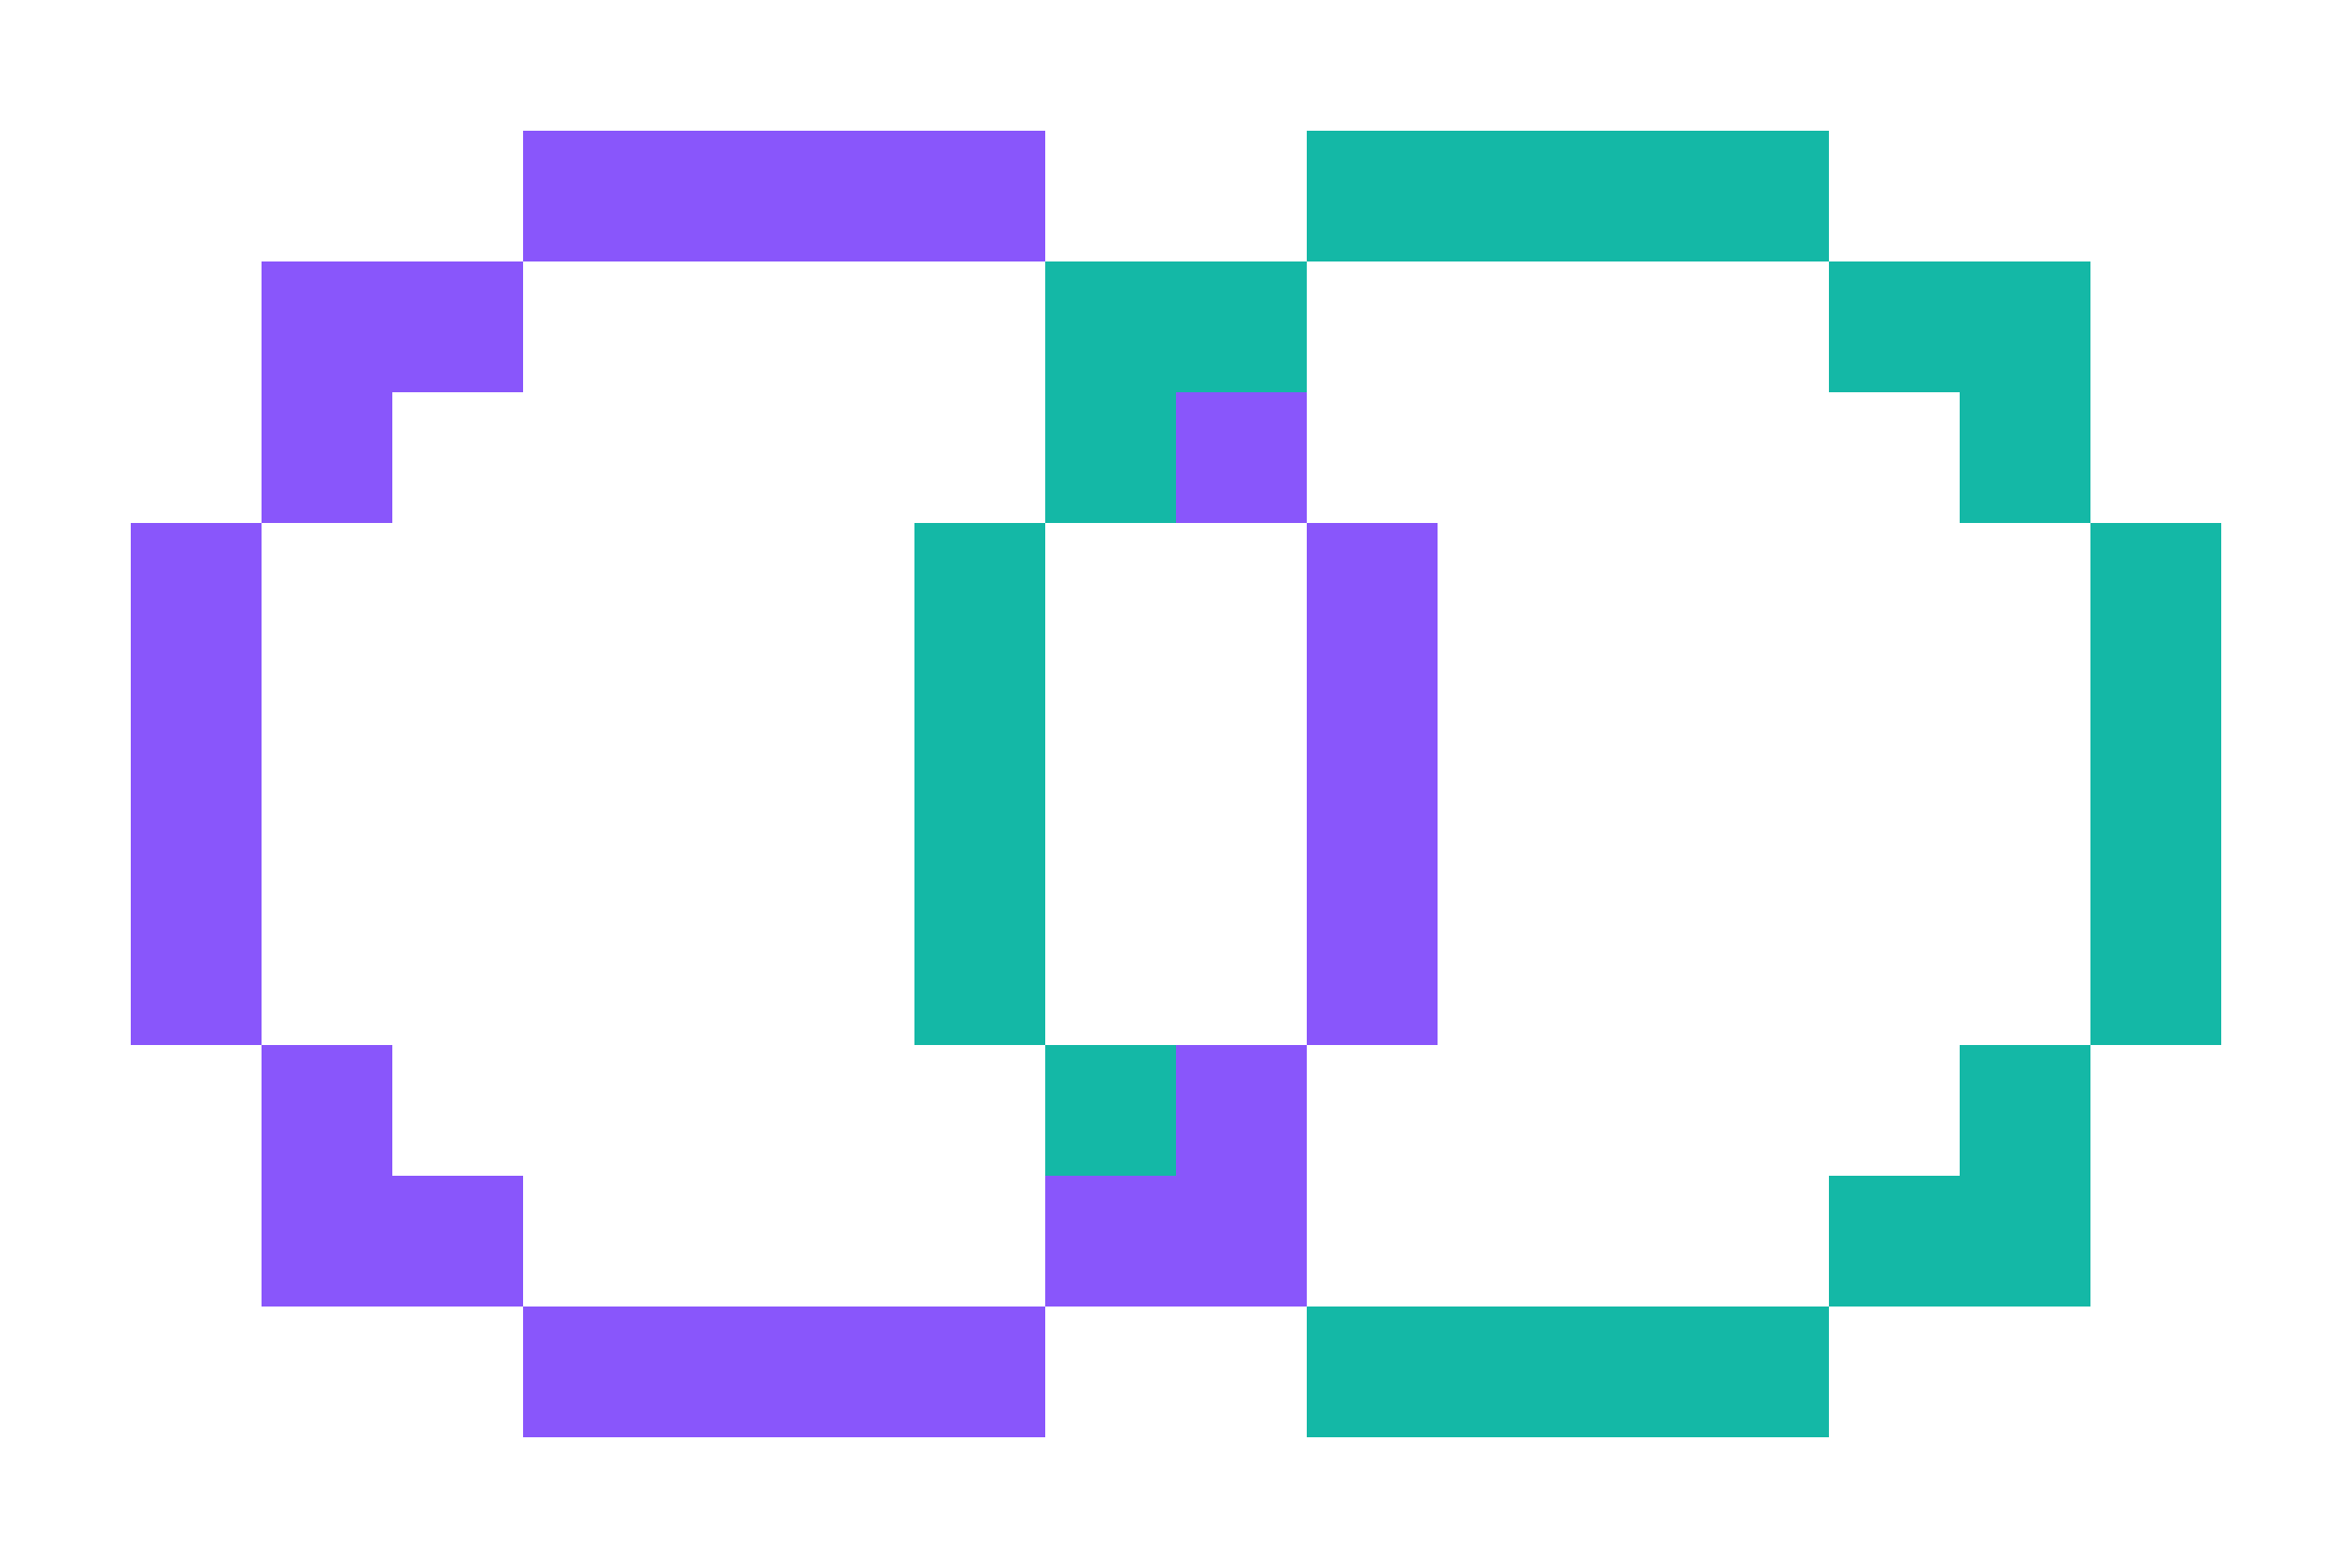
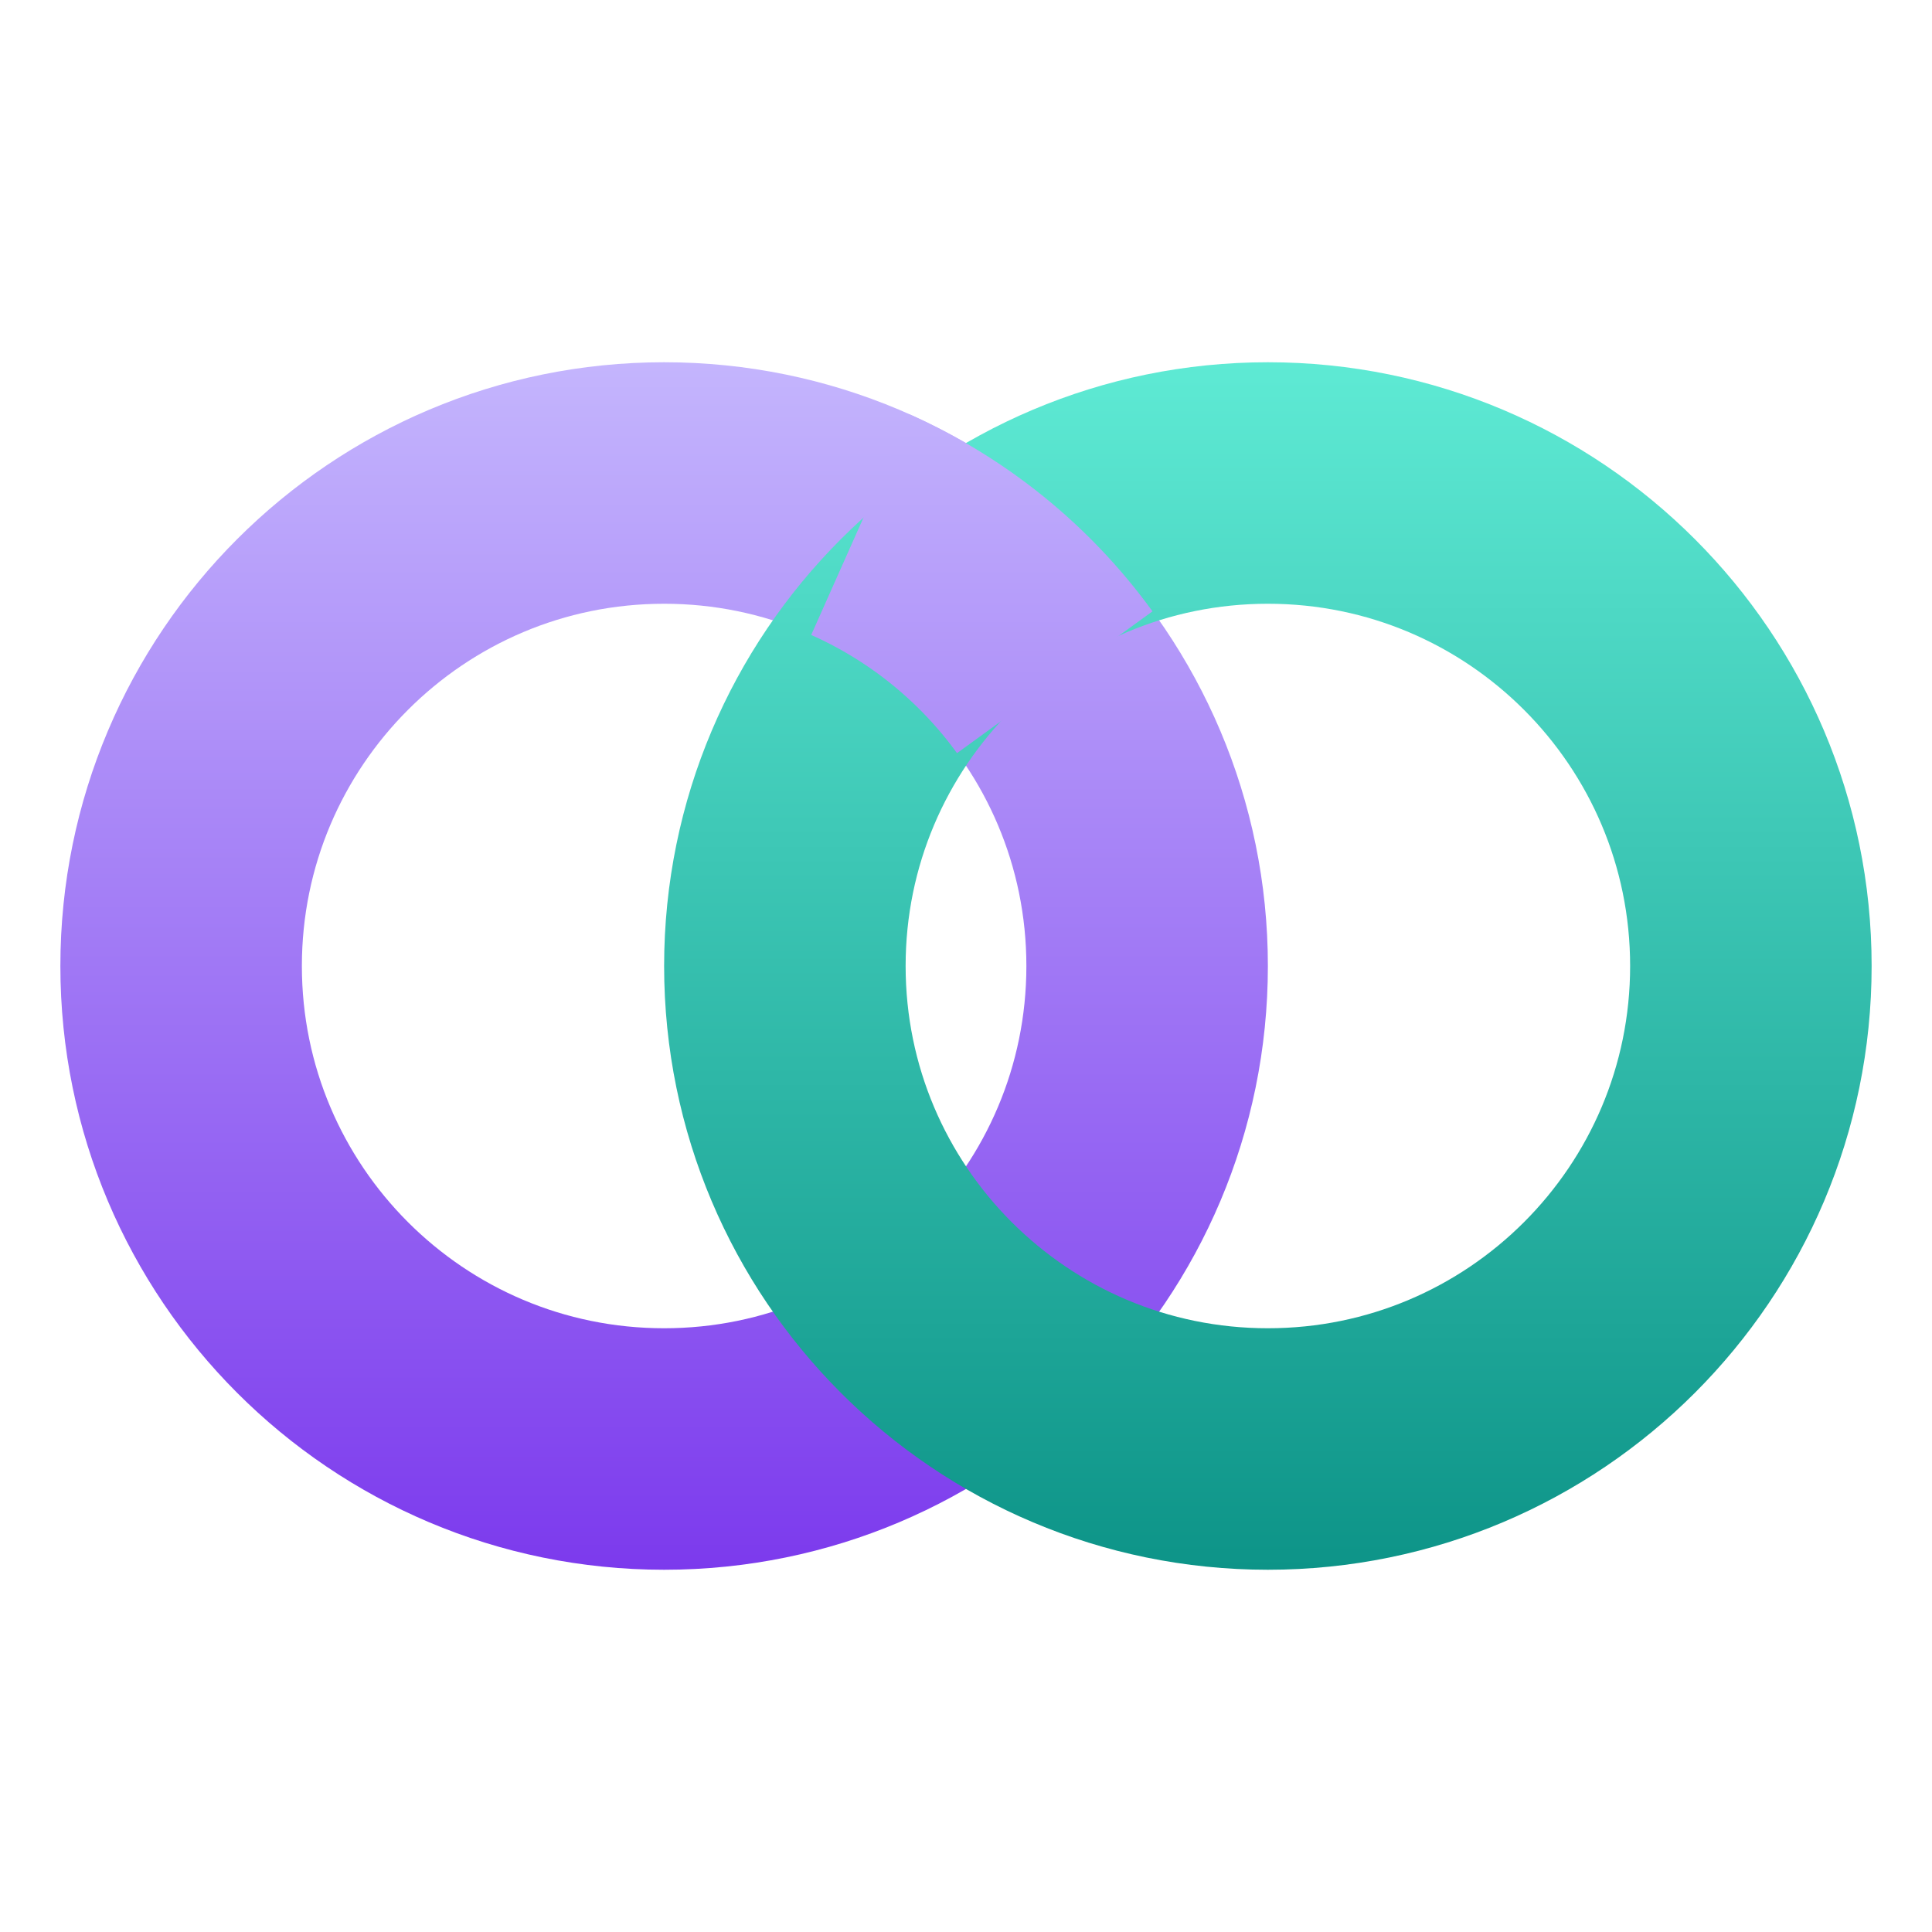
- <svg xmlns="http://www.w3.org/2000/svg" viewBox="0 0 18 12" shape-rendering="crispEdges">
-   <g fill="#8956FB">
-     <rect x="4" y="1" width="4" height="1" />
-     <rect x="2" y="2" width="2" height="1" />
-     <rect x="2" y="3" width="1" height="1" />
-     <rect x="1" y="4" width="1" height="4" />
-     <rect x="9" y="3" width="1" height="1" />
-     <rect x="10" y="4" width="1" height="4" />
-     <rect x="9" y="8" width="1" height="1" />
-     <rect x="2" y="8" width="1" height="1" />
-     <rect x="2" y="9" width="2" height="1" />
-     <rect x="4" y="10" width="4" height="1" />
-     <rect x="8" y="9" width="2" height="1" />
-   </g>
-   <g fill="#14b8a6">
-     <rect x="10" y="1" width="4" height="1" />
-     <rect x="14" y="2" width="2" height="1" />
-     <rect x="15" y="3" width="1" height="1" />
-     <rect x="16" y="4" width="1" height="4" />
-     <rect x="8" y="3" width="1" height="1" />
-     <rect x="7" y="4" width="1" height="4" />
-     <rect x="8" y="8" width="1" height="1" />
-     <rect x="15" y="8" width="1" height="1" />
-     <rect x="14" y="9" width="2" height="1" />
-     <rect x="10" y="10" width="4" height="1" />
-     <rect x="8" y="2" width="2" height="1" />
+ <svg xmlns="http://www.w3.org/2000/svg" viewBox="0 0 32 32" fill="none">
+   <defs>
+     <linearGradient id="fav-purple" x1="0" y1="6" x2="0" y2="26" gradientUnits="userSpaceOnUse">
+       <stop offset="0%" stop-color="#c4b5fd" />
+       <stop offset="100%" stop-color="#7c3aed" />
+     </linearGradient>
+     <linearGradient id="fav-teal" x1="0" y1="6" x2="0" y2="26" gradientUnits="userSpaceOnUse">
+       <stop offset="0%" stop-color="#5eead4" />
+       <stop offset="100%" stop-color="#0d9488" />
+     </linearGradient>
+   </defs>
+   <g fill="none" stroke-width="4">
+     <circle cx="11" cy="16" r="8" stroke="url(#fav-purple)" />
+     <circle cx="21" cy="16" r="8" stroke="url(#fav-teal)" />
+     <path d="M 14.25 8.69 A 8 8 0 0 1 17.47 11.30" stroke="url(#fav-purple)" />
  </g>
</svg>
